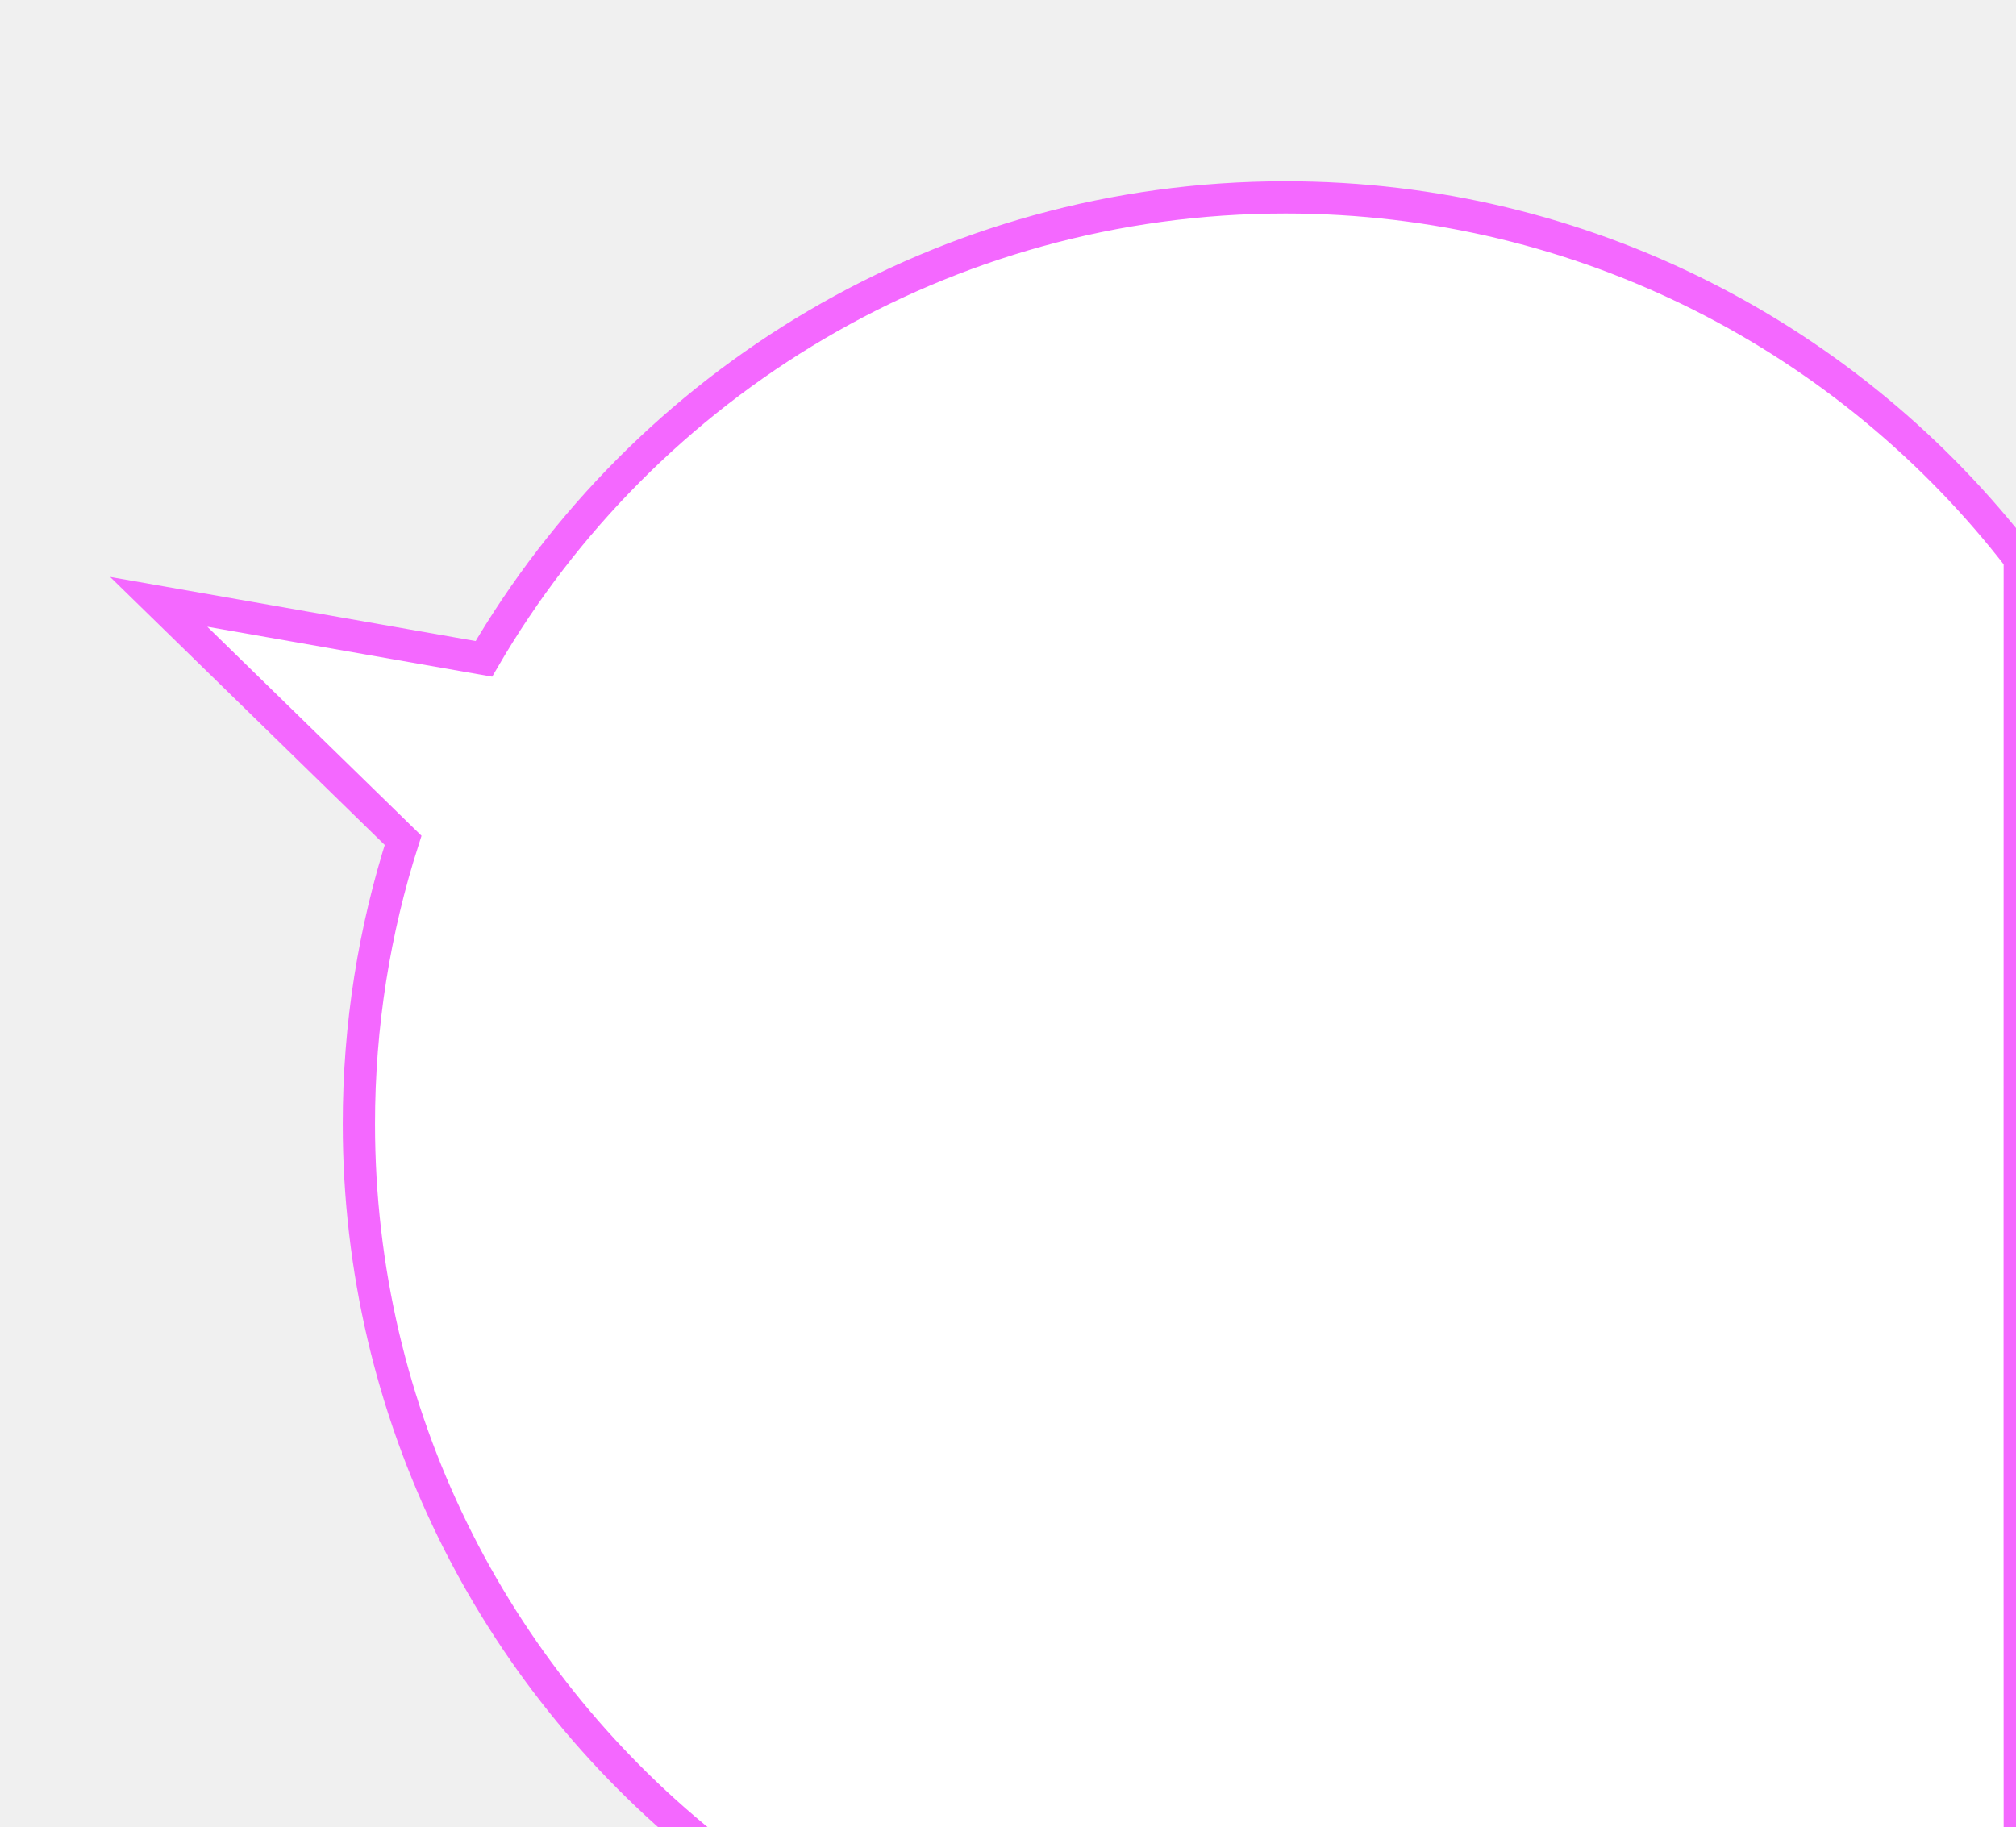
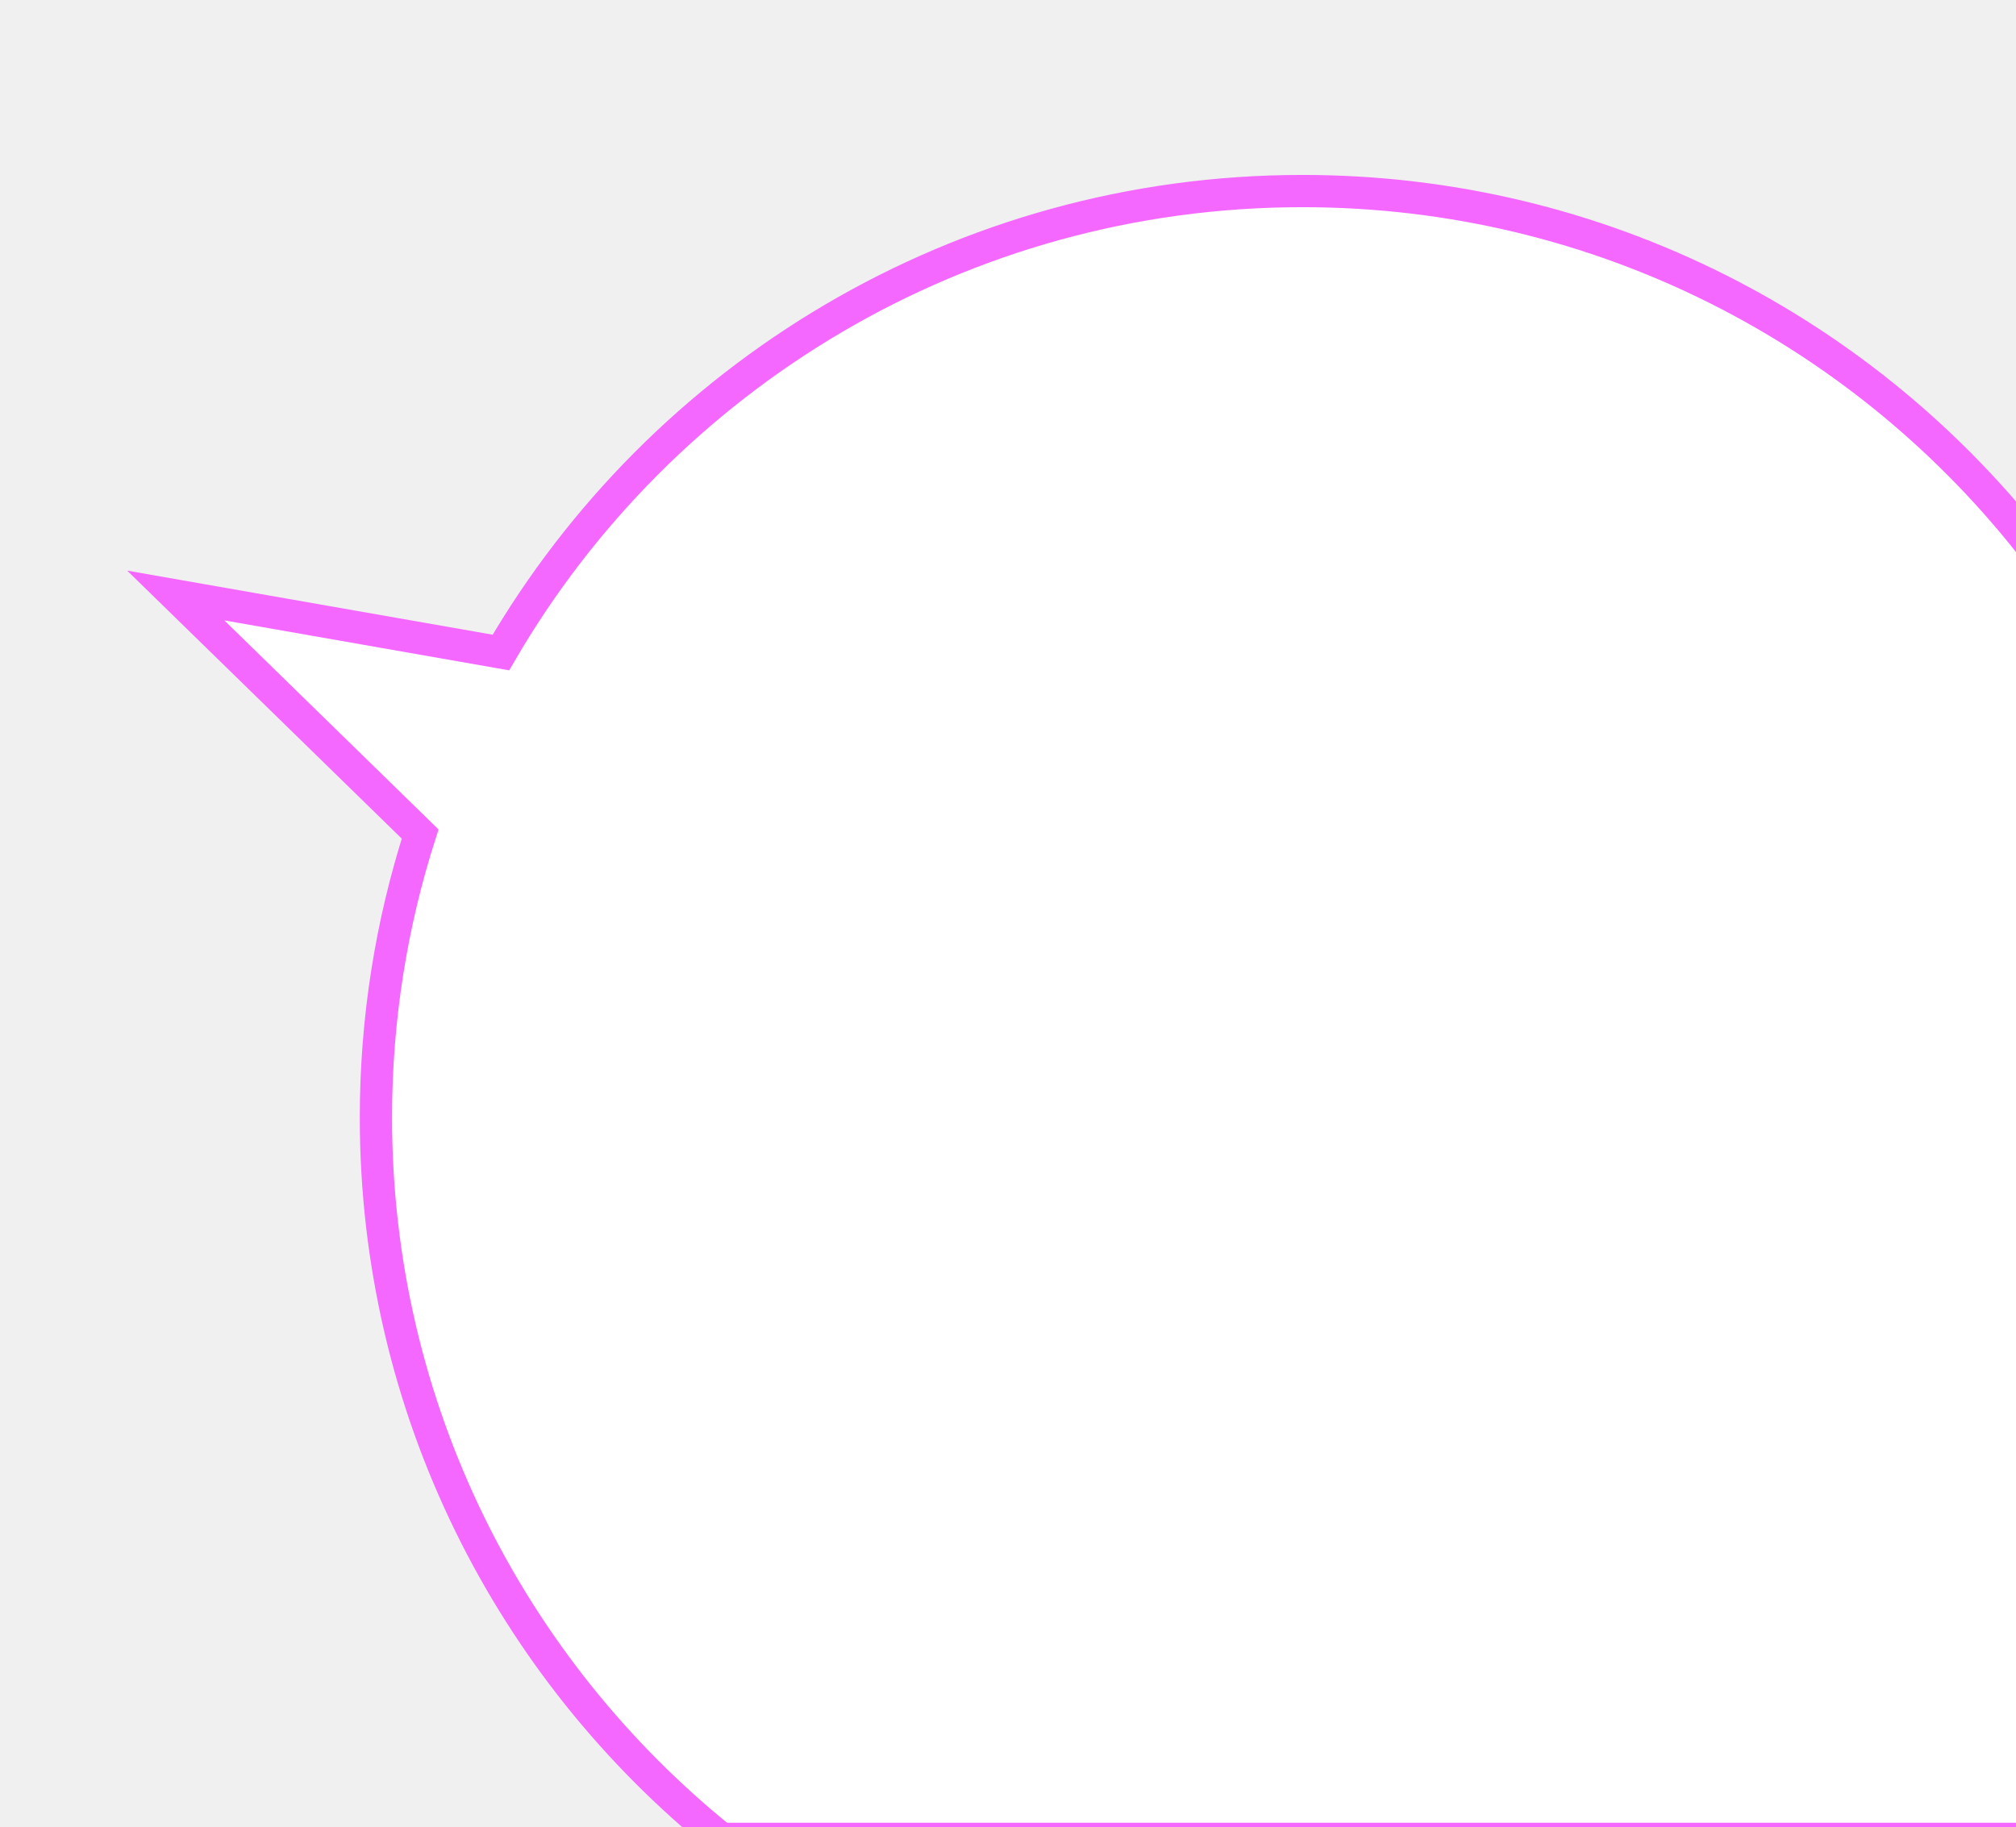
<svg xmlns="http://www.w3.org/2000/svg" version="1.1" id="svg2" width="160" height="145" viewBox="0 0 160 145">
  <defs id="defs6" />
-   <path id="path3512-0" d="m 102.021,15.668 c -27.159,0 -50.881,14.731 -63.618,36.63 l -25.806,-4.526 19.396,18.934 c -2.276,7.091 -3.51,14.652 -3.51,22.499 0,23.145 10.7,43.784 27.413,57.264 H 160.301 c -0.018,-33.528 -9.6e-4,-68.171 -9.6e-4,-102.114 -13.446,-17.447 -34.548,-28.687 -58.28,-28.687 z" style="display:inline;overflow:visible;visibility:visible;fill:#ffffff;fill-opacity:1;stroke:#f366ff;stroke-width:2.56;stroke-miterlimit:4;stroke-dasharray:none;stroke-opacity:0.988;marker:none;enable-background:accumulate" />
+   <path id="path3512-0" d="m 103.373,15.166 c -27.159,0 -50.881,14.731 -63.618,36.63 l -25.806,-4.526 19.396,18.934 c -2.276,7.091 -3.51,14.652 -3.51,22.499 0,23.145 10.7,43.784 27.413,57.264 H 161.654 c -0.018,-33.528 -9.6e-4,-68.171 -9.6e-4,-102.114 -13.446,-17.447 -34.548,-28.687 -58.28,-28.687 z" style="display:inline;overflow:visible;visibility:visible;fill:#ffffff;fill-opacity:1;stroke:#f366ff;stroke-width:2.56;stroke-miterlimit:4;stroke-dasharray:none;stroke-opacity:0.988;marker:none;enable-background:accumulate" />
</svg>
